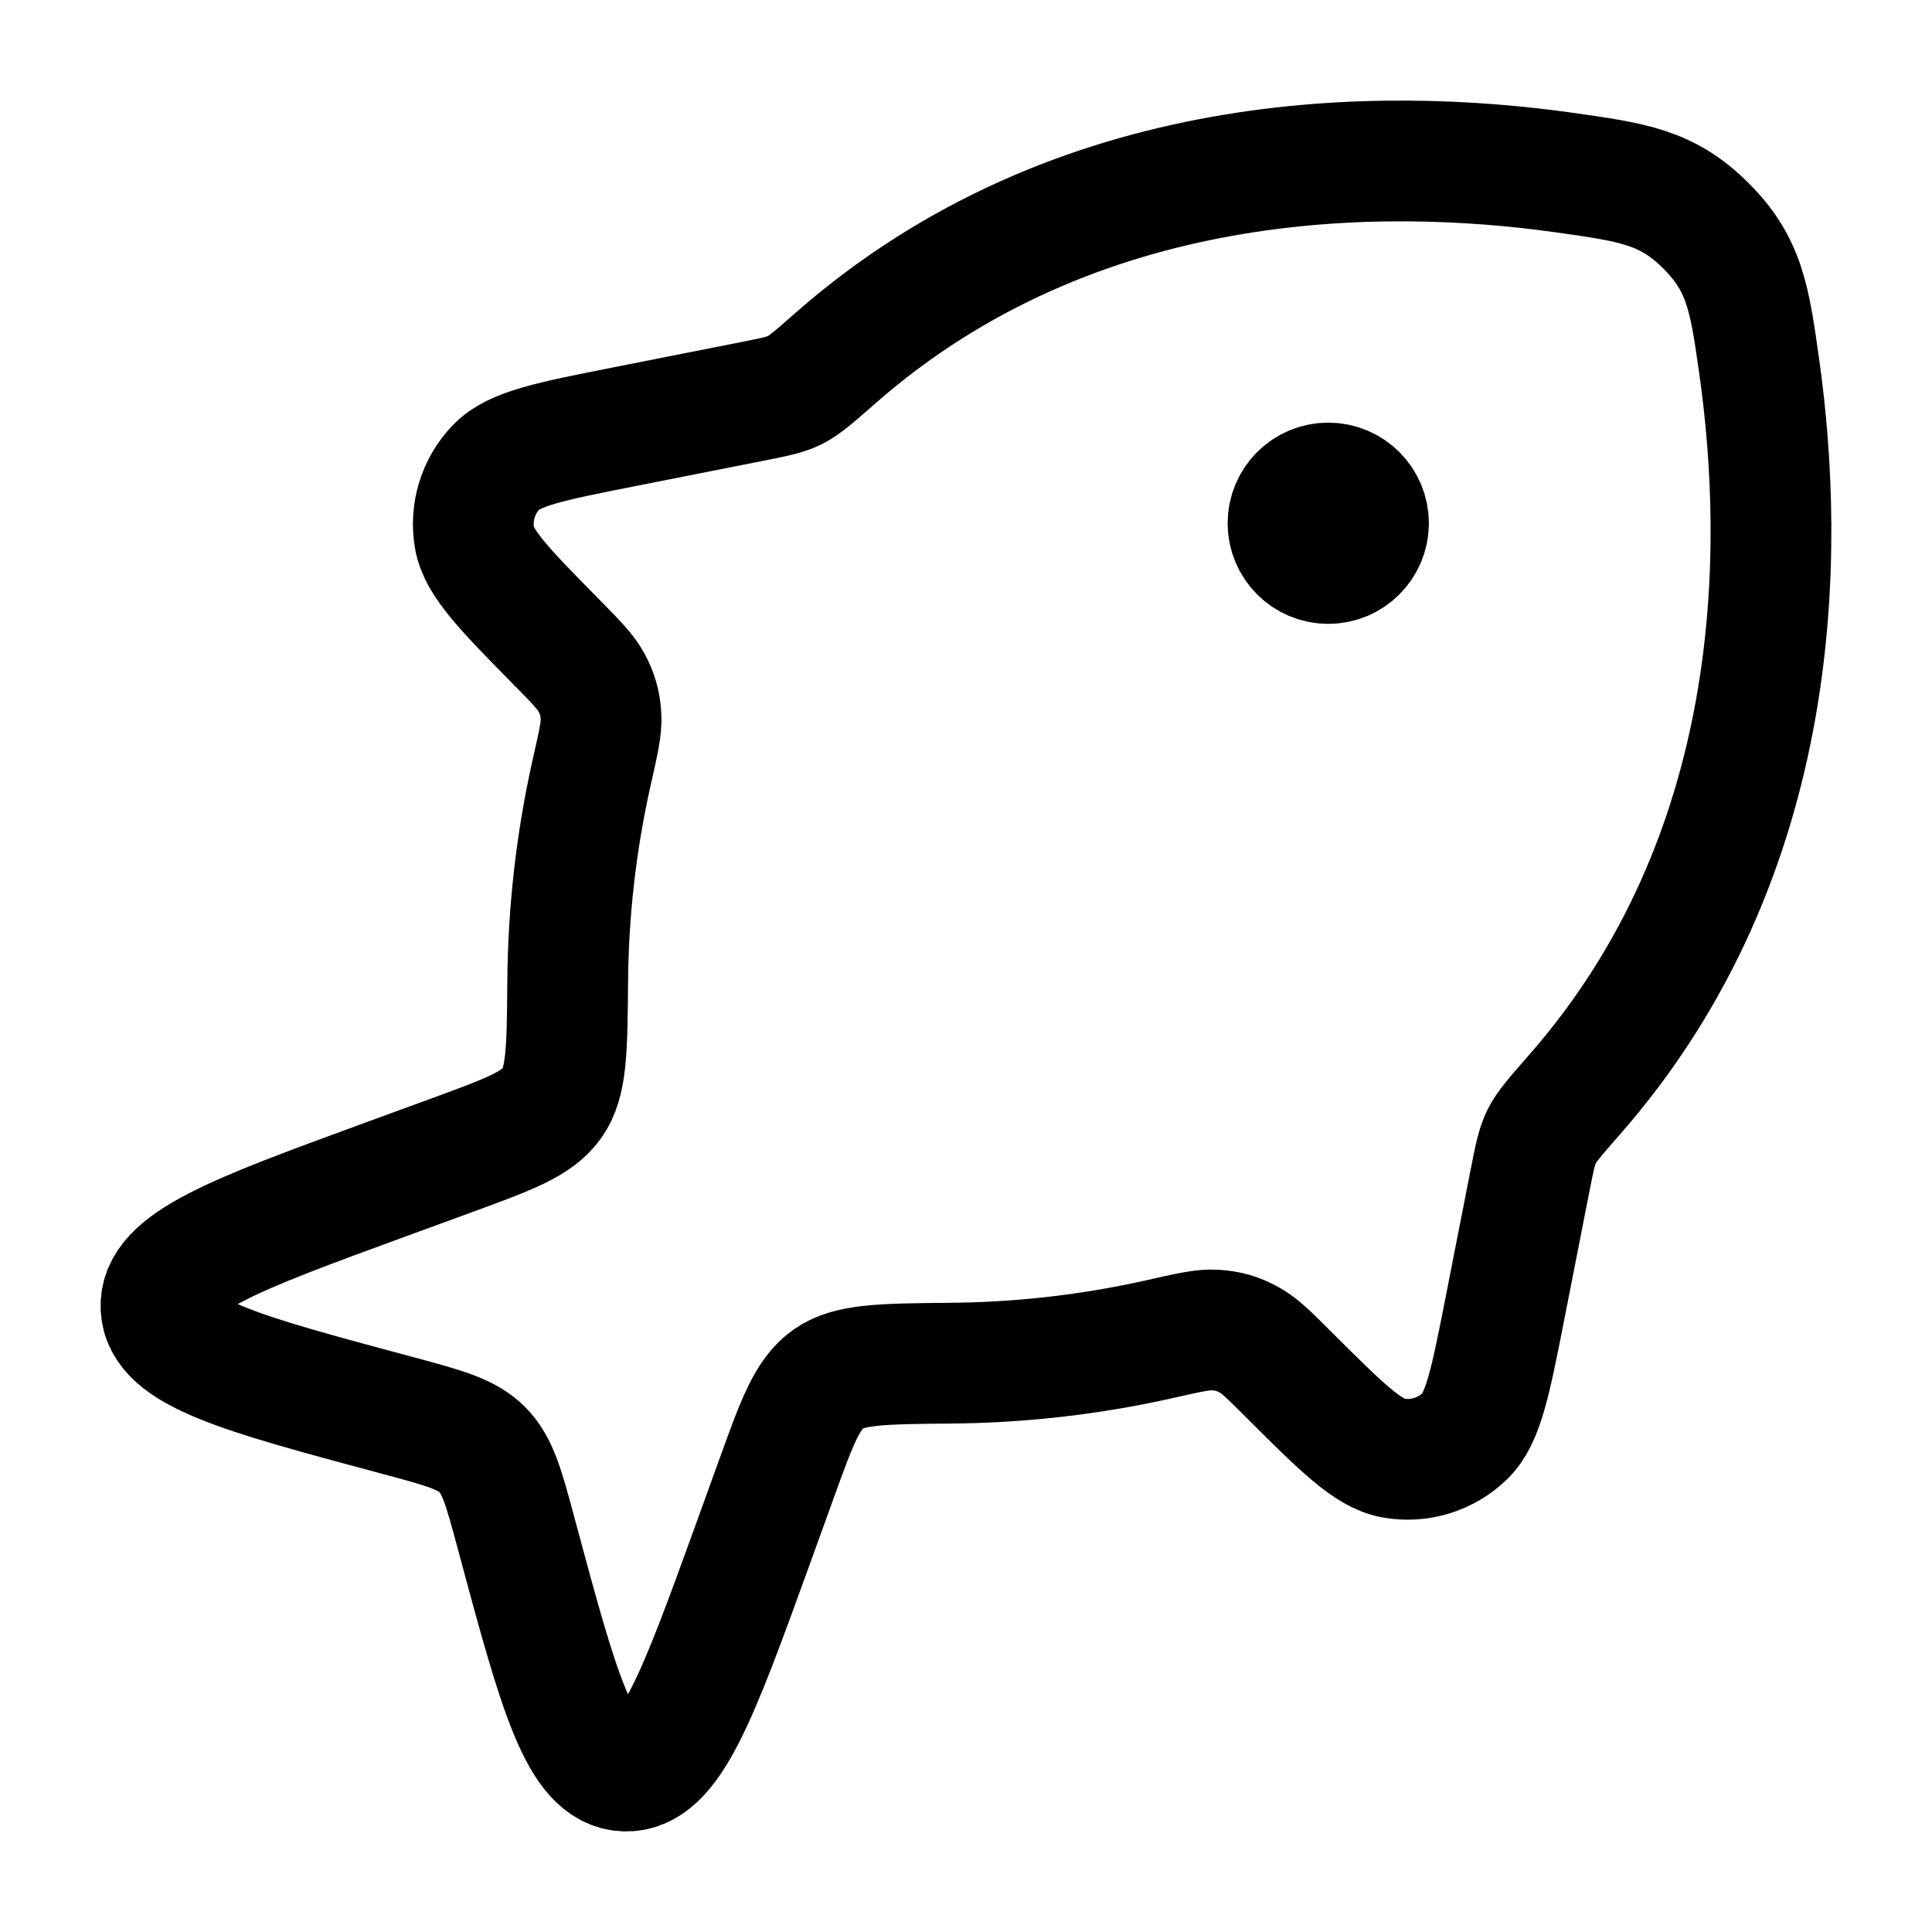
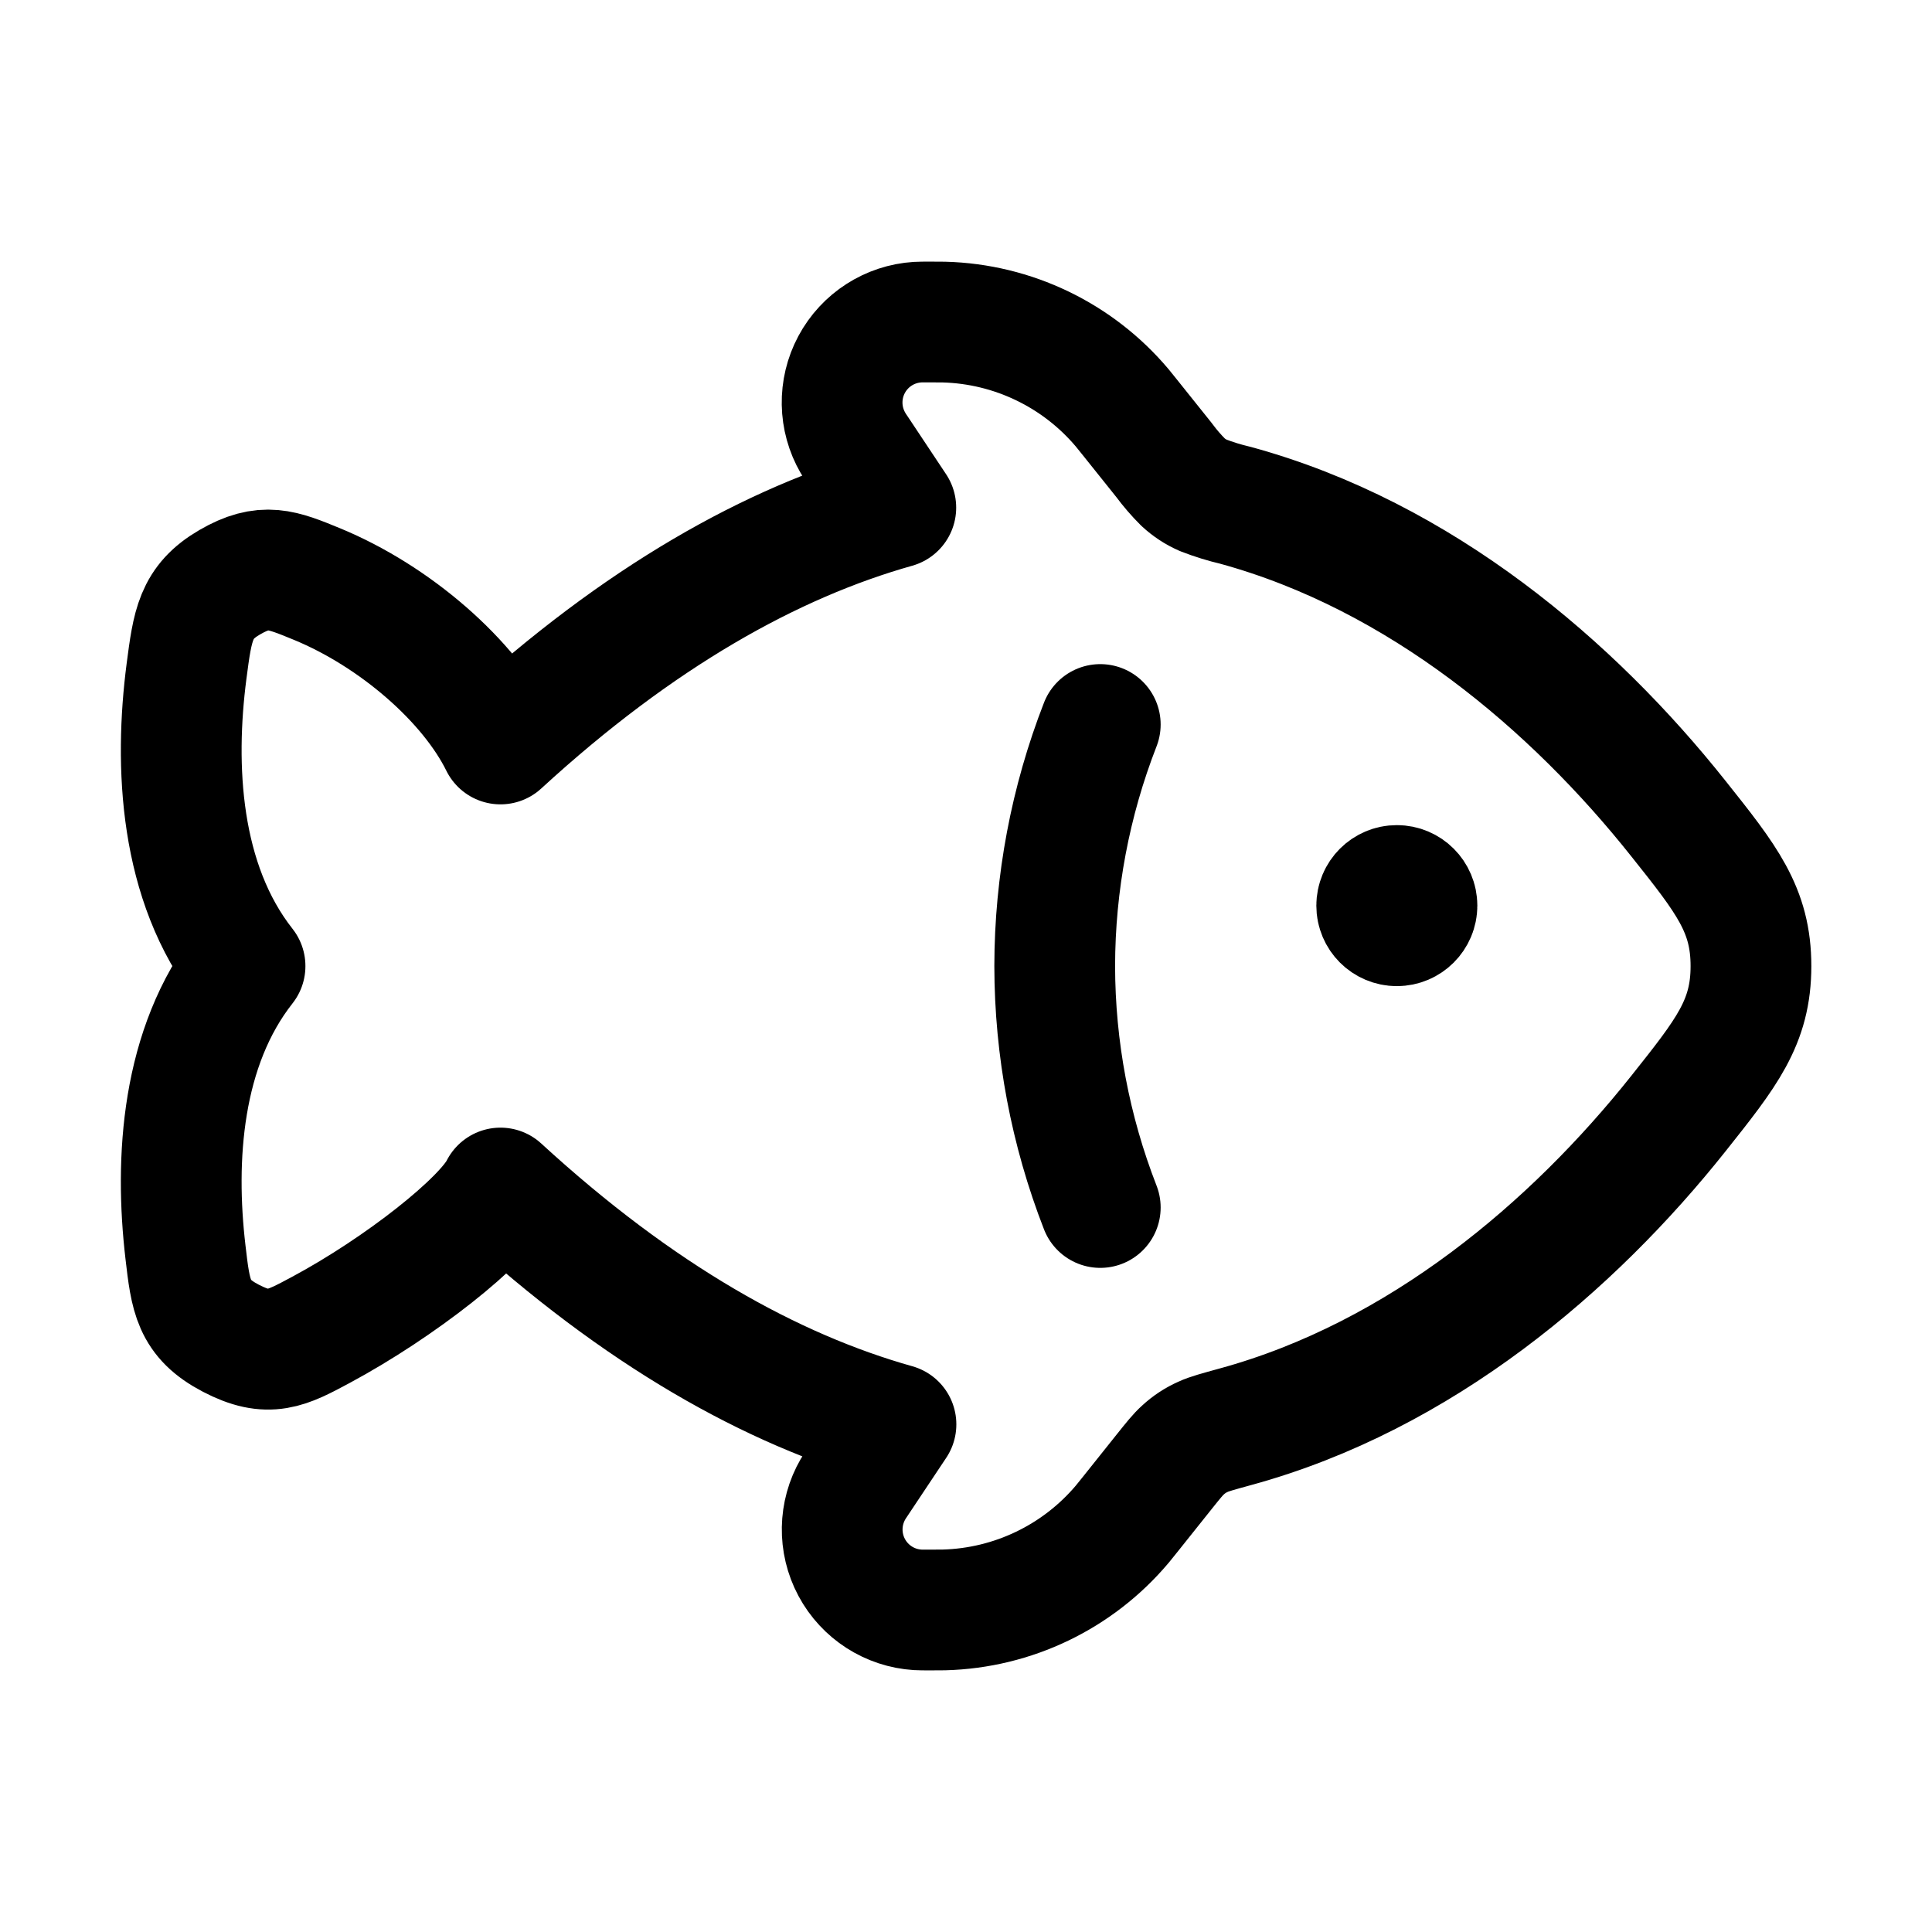
<svg xmlns="http://www.w3.org/2000/svg" fill="none" viewBox="0 0 24 24">
-   <path stroke="currentColor" stroke-linecap="round" stroke-linejoin="round" stroke-width="1.5" d="M21.855 4.563c-.12-.85-.18-1.275-.662-1.757s-.908-.542-1.759-.662c-2.273-.32-6.063-.322-9.055 2.304-.258.227-.387.34-.508.4-.12.059-.265.087-.553.144l-1.567.31c-.91.18-1.364.27-1.586.5a1.02 1.02 0 0 0-.271.879c.053.315.378.645 1.029 1.306.236.24.354.36.423.488.077.142.11.261.12.423.01.145-.034.334-.12.714a12.3 12.3 0 0 0-.294 2.604c-.007.817-.01 1.226-.194 1.486s-.53.386-1.22.64l-.87.318c-1.861.682-2.792 1.023-2.768 1.582s.983.816 2.898 1.33l.068.018c.554.15.831.224 1.024.416.193.193.268.47.417 1.024l.016.06c.518 1.924.777 2.886 1.338 2.91.56.023.9-.913 1.58-2.787l.31-.858c.251-.693.377-1.04.638-1.225.26-.184.671-.188 1.493-.196a12.3 12.3 0 0 0 2.594-.292c.38-.086.57-.13.715-.12.165.01.286.044.43.124.127.07.247.188.485.427.657.655.986.982 1.3 1.039a1.02 1.02 0 0 0 .891-.272c.23-.222.319-.677.498-1.587l.31-1.58c.057-.29.086-.434.145-.555.06-.121.174-.25.4-.509 2.629-2.989 2.625-6.775 2.305-9.046" clip-rule="evenodd" />
-   <path stroke="currentColor" stroke-linecap="round" stroke-linejoin="round" stroke-width="1.5" d="M16.5 6.25v.25m.5 0a.5.5 0 1 1-1 0 .5.5 0 0 1 1 0" />
+   <path stroke="currentColor" stroke-linecap="round" stroke-width="1.5" d="M13.668 15a8.3 8.3 0 0 1-.566-3 8.3 8.3 0 0 1 .566-3m3.809 2.25h-.125m.25 0a.25.25 0 1 1-.5 0 .25.25 0 0 1 .5 0Z" />
+   <path stroke="currentColor" stroke-linecap="round" stroke-linejoin="round" stroke-width="1.5" d="m14.04 5.19-.1-.124a3 3 0 0 0-2.214-1.065L11.566 4c-.092 0-.138 0-.168.002a1 1 0 0 0-.802 1.5c.015.027.04.065.092.142l.44.662C9.588 6.74 7.94 7.66 6.217 9.242c-.388-.787-1.312-1.588-2.28-1.987-.438-.18-.656-.27-1.082-.023s-.463.534-.538 1.107c-.152 1.17-.09 2.625.727 3.662-.792 1.005-.875 2.403-.74 3.553.064.55.096.826.564 1.07.469.245.685.129 1.119-.104.981-.527 2.028-1.352 2.23-1.762 1.723 1.582 3.37 2.502 4.913 2.936l-.441.662c-.051.077-.077.115-.092.142a1 1 0 0 0 .802 1.5c.03.002.076.002.168.002l.16-.001a3 3 0 0 0 2.214-1.065l.1-.124.419-.525c.116-.145.174-.218.236-.273a.9.9 0 0 1 .25-.164c.074-.035.183-.064.4-.124 2.307-.63 4.195-2.245 5.503-3.89.601-.756.902-1.134.902-1.833s-.3-1.077-.902-1.833c-1.308-1.646-3.196-3.261-5.502-3.891a3 3 0 0 1-.401-.124.9.9 0 0 1-.25-.164 2.4 2.4 0 0 1-.236-.274z" clip-rule="evenodd" />
</svg>
